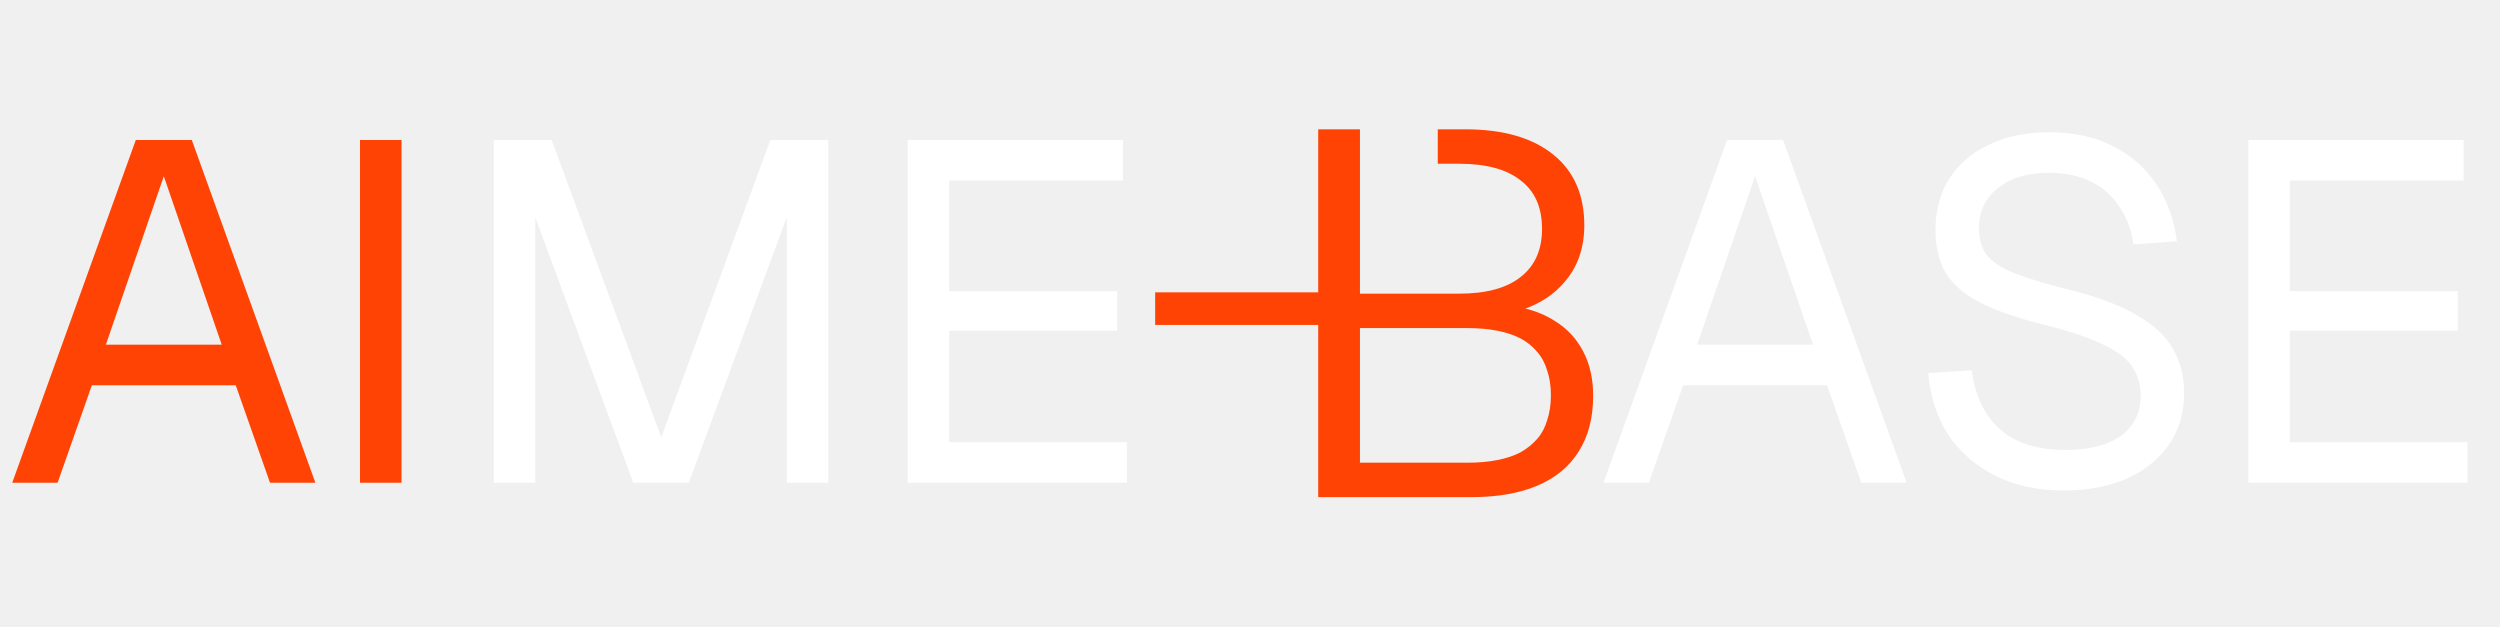
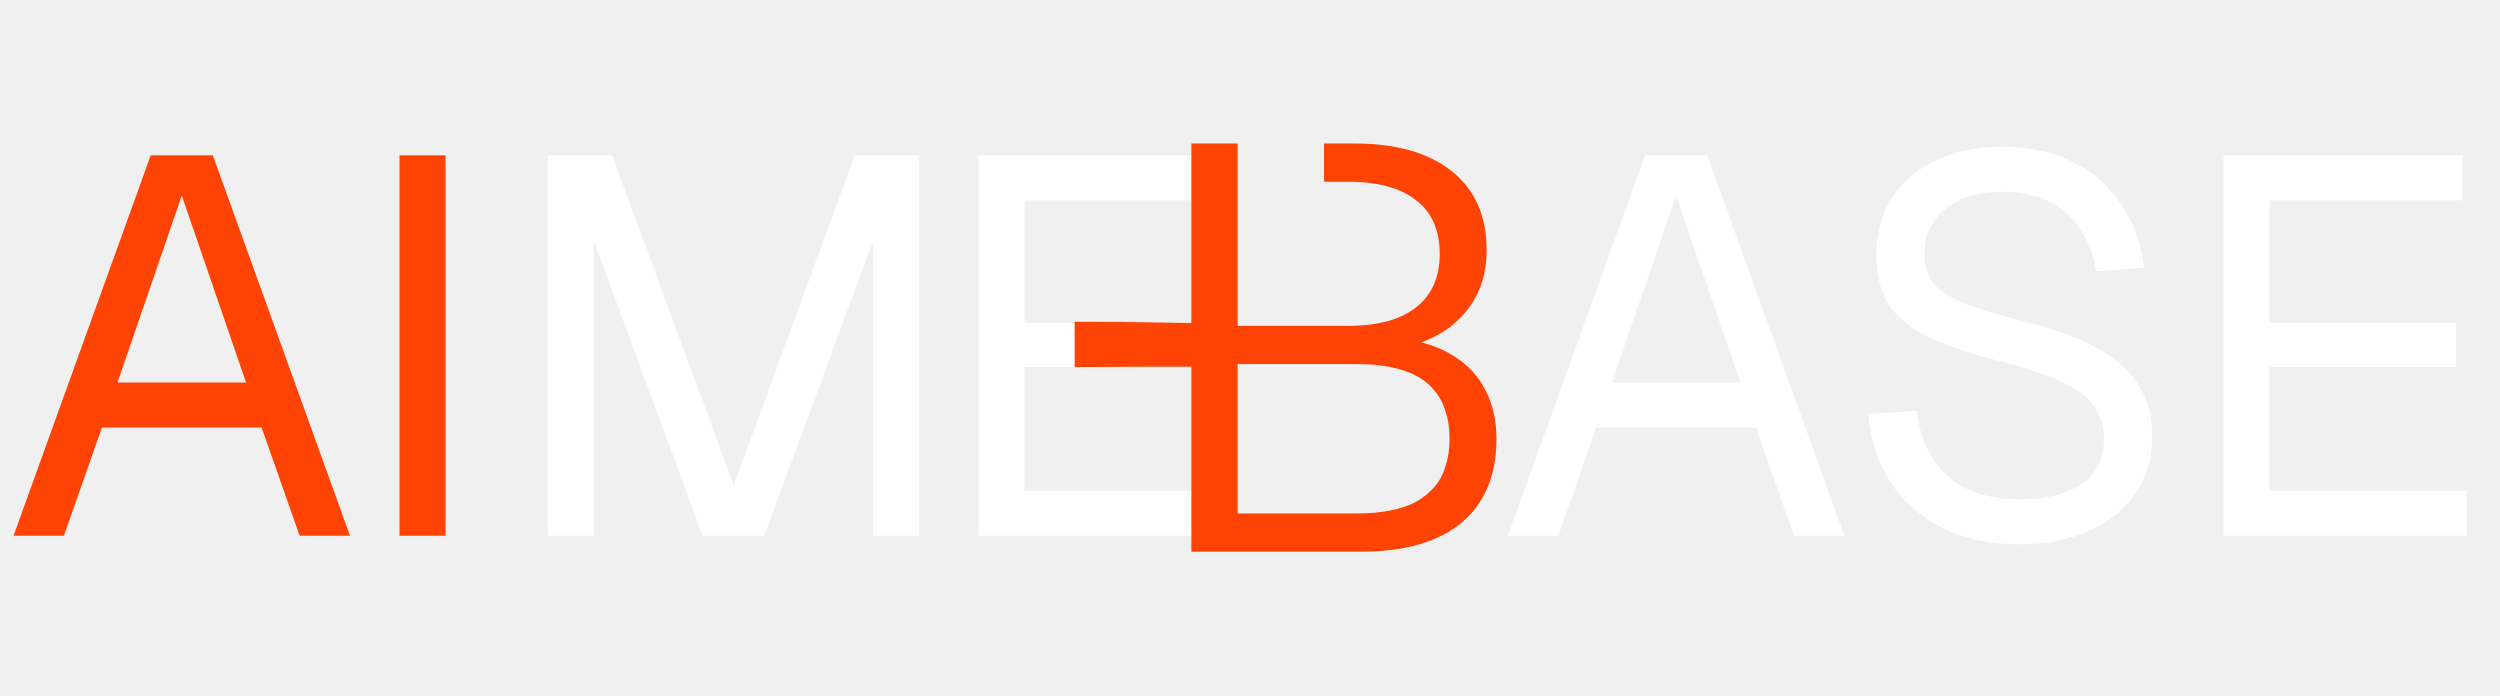
- <svg xmlns="http://www.w3.org/2000/svg" width="435" height="109" viewBox="0 0 435 109" fill="none">
+ <svg xmlns="http://www.w3.org/2000/svg" width="392" height="109" viewBox="0 0 392 109" fill="none">
  <path d="M2.125 84L23.629 24.36H33.373L54.877 84H46.981L41.017 67.032H15.985L10.021 84H2.125ZM18.421 59.976H38.581L28.501 30.66L18.421 59.976ZM62.642 84V24.36H69.866V84H62.642Z" fill="#FF4305" />
-   <path d="M85.91 84V24.36H95.99L115.058 76.104L134.042 24.36H144.122V84H136.898V37.8L119.846 84H110.186L93.134 37.8V84H85.91ZM157.933 84V24.36H195.397V31.416H165.157V50.652H194.389V57.54H165.157V76.944H196.069V84H157.933Z" fill="white" />
-   <path d="M201 50.869C215.033 50.869 221.955 50.869 235.988 50.869V51.815L236.934 51.342V56.543H201V50.869Z" fill="#FF4305" />
-   <path fill-rule="evenodd" clip-rule="evenodd" d="M236.631 51.096H253.88C258.6 51.096 262.171 50.127 264.592 48.191C267.073 46.254 268.313 43.47 268.313 39.839C268.313 36.087 267.073 33.273 264.592 31.397C262.171 29.46 258.6 28.491 253.88 28.491H250.173V22.5H254.969C261.505 22.5 266.588 23.952 270.219 26.857C273.851 29.762 275.668 33.878 275.668 39.204C275.668 43.198 274.488 46.527 272.127 49.19C270.379 51.214 268.14 52.71 265.414 53.685C267.305 54.156 268.999 54.863 270.493 55.817C272.671 57.148 274.335 58.934 275.485 61.173C276.635 63.352 277.21 65.924 277.21 68.889C277.21 72.702 276.363 75.94 274.669 78.603C273.035 81.205 270.644 83.172 267.497 84.504C264.35 85.835 260.537 86.5 256.059 86.5H229.369V22.5H236.631V51.096ZM236.631 80.508H255.331C257.268 80.508 258.993 80.357 260.506 80.054C262.08 79.752 263.442 79.298 264.592 78.693C265.742 78.027 266.71 77.24 267.497 76.333C268.284 75.425 268.859 74.336 269.222 73.065C269.646 71.795 269.857 70.372 269.857 68.799C269.857 67.165 269.646 65.741 269.222 64.531C268.859 63.26 268.284 62.171 267.497 61.264C266.71 60.295 265.742 59.508 264.592 58.903C263.442 58.298 262.08 57.844 260.506 57.542C258.993 57.239 257.268 57.088 255.331 57.088H236.631V80.508Z" fill="#FF4305" />
-   <path d="M279.009 84L300.513 24.36H310.257L331.761 84H323.865L317.901 67.032H292.869L286.905 84H279.009ZM295.305 59.976H315.465L305.385 30.66L295.305 59.976ZM359.12 85.344C354.528 85.344 350.524 84.476 347.108 82.74C343.692 81.004 340.976 78.624 338.96 75.6C337 72.52 335.852 68.964 335.516 64.932L343.076 64.428C343.468 67.396 344.336 69.916 345.68 71.988C347.024 74.06 348.816 75.628 351.056 76.692C353.352 77.756 356.096 78.288 359.288 78.288C362.088 78.288 364.468 77.924 366.428 77.196C368.388 76.468 369.872 75.404 370.88 74.004C371.944 72.604 372.476 70.896 372.476 68.88C372.476 67.032 372.028 65.408 371.132 64.008C370.292 62.552 368.64 61.236 366.176 60.06C363.768 58.828 360.184 57.624 355.424 56.448C350.832 55.272 347.164 53.984 344.42 52.584C341.732 51.184 339.772 49.476 338.54 47.46C337.364 45.444 336.776 42.952 336.776 39.984C336.776 36.624 337.56 33.684 339.128 31.164C340.752 28.588 343.048 26.6 346.016 25.2C348.984 23.744 352.512 23.016 356.6 23.016C360.968 23.016 364.72 23.856 367.856 25.536C370.992 27.16 373.484 29.4 375.332 32.256C377.18 35.112 378.328 38.36 378.776 42L371.216 42.504C370.88 40.096 370.096 37.968 368.864 36.12C367.688 34.216 366.064 32.732 363.992 31.668C361.92 30.604 359.4 30.072 356.432 30.072C352.736 30.072 349.796 30.968 347.612 32.76C345.428 34.496 344.336 36.792 344.336 39.648C344.336 41.496 344.756 43.036 345.596 44.268C346.492 45.444 348.06 46.508 350.3 47.46C352.54 48.356 355.76 49.336 359.96 50.4C364.944 51.632 368.892 53.116 371.804 54.852C374.772 56.532 376.872 58.492 378.104 60.732C379.392 62.972 380.036 65.52 380.036 68.376C380.036 71.848 379.14 74.872 377.348 77.448C375.556 79.968 373.092 81.928 369.956 83.328C366.82 84.672 363.208 85.344 359.12 85.344ZM391.206 84V24.36H428.67V31.416H398.43V50.652H427.662V57.54H398.43V76.944H429.342V84H391.206Z" fill="white" />
+   <path d="M85.896 84V24.36H95.976L115.044 76.104L134.028 24.36H144.108V84H136.884V37.8L119.832 84H110.172L93.12 37.8V84H85.896Z" fill="white" />
+   <path d="M153.421 84V24.36H190.885V31.416H160.645V50.652H189.877V57.54H160.645V76.944H191.557V84H153.421Z" fill="white" />
+   <path d="M168.5 50.449C181.484 50.449 180.501 50.672 193.485 50.672L193.494 51.815L194.369 51.342V56.543L186.804 57.5H181.5L168.5 57.555V50.449Z" fill="#FF4305" />
+   <path fill-rule="evenodd" clip-rule="evenodd" d="M194.066 51.096H211.315C216.035 51.096 219.606 50.127 222.027 48.191C224.508 46.254 225.748 43.47 225.748 39.839C225.748 36.087 224.508 33.273 222.027 31.397C219.606 29.46 216.035 28.491 211.315 28.491H207.608V22.5H212.404C218.94 22.5 224.023 23.952 227.654 26.857C231.286 29.762 233.103 33.878 233.103 39.204C233.103 43.198 231.923 46.527 229.562 49.19C227.814 51.214 225.575 52.71 222.849 53.685C224.74 54.156 226.434 54.863 227.928 55.817C230.106 57.148 231.77 58.934 232.92 61.173C234.07 63.352 234.645 65.924 234.645 68.889C234.645 72.702 233.798 75.94 232.104 78.603C230.47 81.205 228.079 83.172 224.932 84.504C221.785 85.835 217.972 86.5 213.494 86.5H186.804V57.5V22.5H194.066V51.096ZM194.066 80.508H212.766C214.703 80.508 216.428 80.357 217.941 80.054C219.515 79.752 220.877 79.298 222.027 78.693C223.177 78.027 224.145 77.24 224.932 76.333C225.719 75.425 226.294 74.336 226.657 73.065C227.081 71.795 227.292 70.372 227.292 68.799C227.292 67.165 227.081 65.741 226.657 64.531C226.294 63.26 225.719 62.171 224.932 61.264C224.145 60.295 223.177 59.508 222.027 58.903C220.877 58.298 219.515 57.844 217.941 57.542C216.428 57.239 214.703 57.088 212.766 57.088H194.066V80.508Z" fill="#FF4305" />
+   <path d="M236.444 84L257.948 24.36H267.692L289.196 84H281.3L275.336 67.032H250.304L244.34 84H236.444ZM252.74 59.976H272.9L262.82 30.66L252.74 59.976ZM316.555 85.344C311.963 85.344 307.959 84.476 304.543 82.74C301.127 81.004 298.411 78.624 296.395 75.6C294.435 72.52 293.287 68.964 292.951 64.932L300.511 64.428C300.903 67.396 301.771 69.916 303.115 71.988C304.459 74.06 306.251 75.628 308.491 76.692C310.787 77.756 313.531 78.288 316.723 78.288C319.523 78.288 321.903 77.924 323.863 77.196C325.823 76.468 327.307 75.404 328.315 74.004C329.379 72.604 329.911 70.896 329.911 68.88C329.911 67.032 329.463 65.408 328.567 64.008C327.727 62.552 326.075 61.236 323.611 60.06C321.203 58.828 317.619 57.624 312.859 56.448C308.267 55.272 304.599 53.984 301.855 52.584C299.167 51.184 297.207 49.476 295.975 47.46C294.799 45.444 294.211 42.952 294.211 39.984C294.211 36.624 294.995 33.684 296.563 31.164C298.187 28.588 300.483 26.6 303.451 25.2C306.419 23.744 309.947 23.016 314.035 23.016C318.403 23.016 322.155 23.856 325.291 25.536C328.427 27.16 330.919 29.4 332.767 32.256C334.615 35.112 335.763 38.36 336.211 42L328.651 42.504C328.315 40.096 327.531 37.968 326.299 36.12C325.123 34.216 323.499 32.732 321.427 31.668C319.355 30.604 316.835 30.072 313.867 30.072C310.171 30.072 307.231 30.968 305.047 32.76C302.863 34.496 301.771 36.792 301.771 39.648C301.771 41.496 302.191 43.036 303.031 44.268C303.927 45.444 305.495 46.508 307.735 47.46C309.975 48.356 313.195 49.336 317.395 50.4C322.379 51.632 326.327 53.116 329.239 54.852C332.207 56.532 334.307 58.492 335.539 60.732C336.827 62.972 337.471 65.52 337.471 68.376C337.471 71.848 336.575 74.872 334.783 77.448C332.991 79.968 330.527 81.928 327.391 83.328C324.255 84.672 320.643 85.344 316.555 85.344ZM348.641 84V24.36H386.105V31.416H355.865V50.652H385.097V57.54H355.865V76.944H386.777V84H348.641Z" fill="white" />
</svg>
